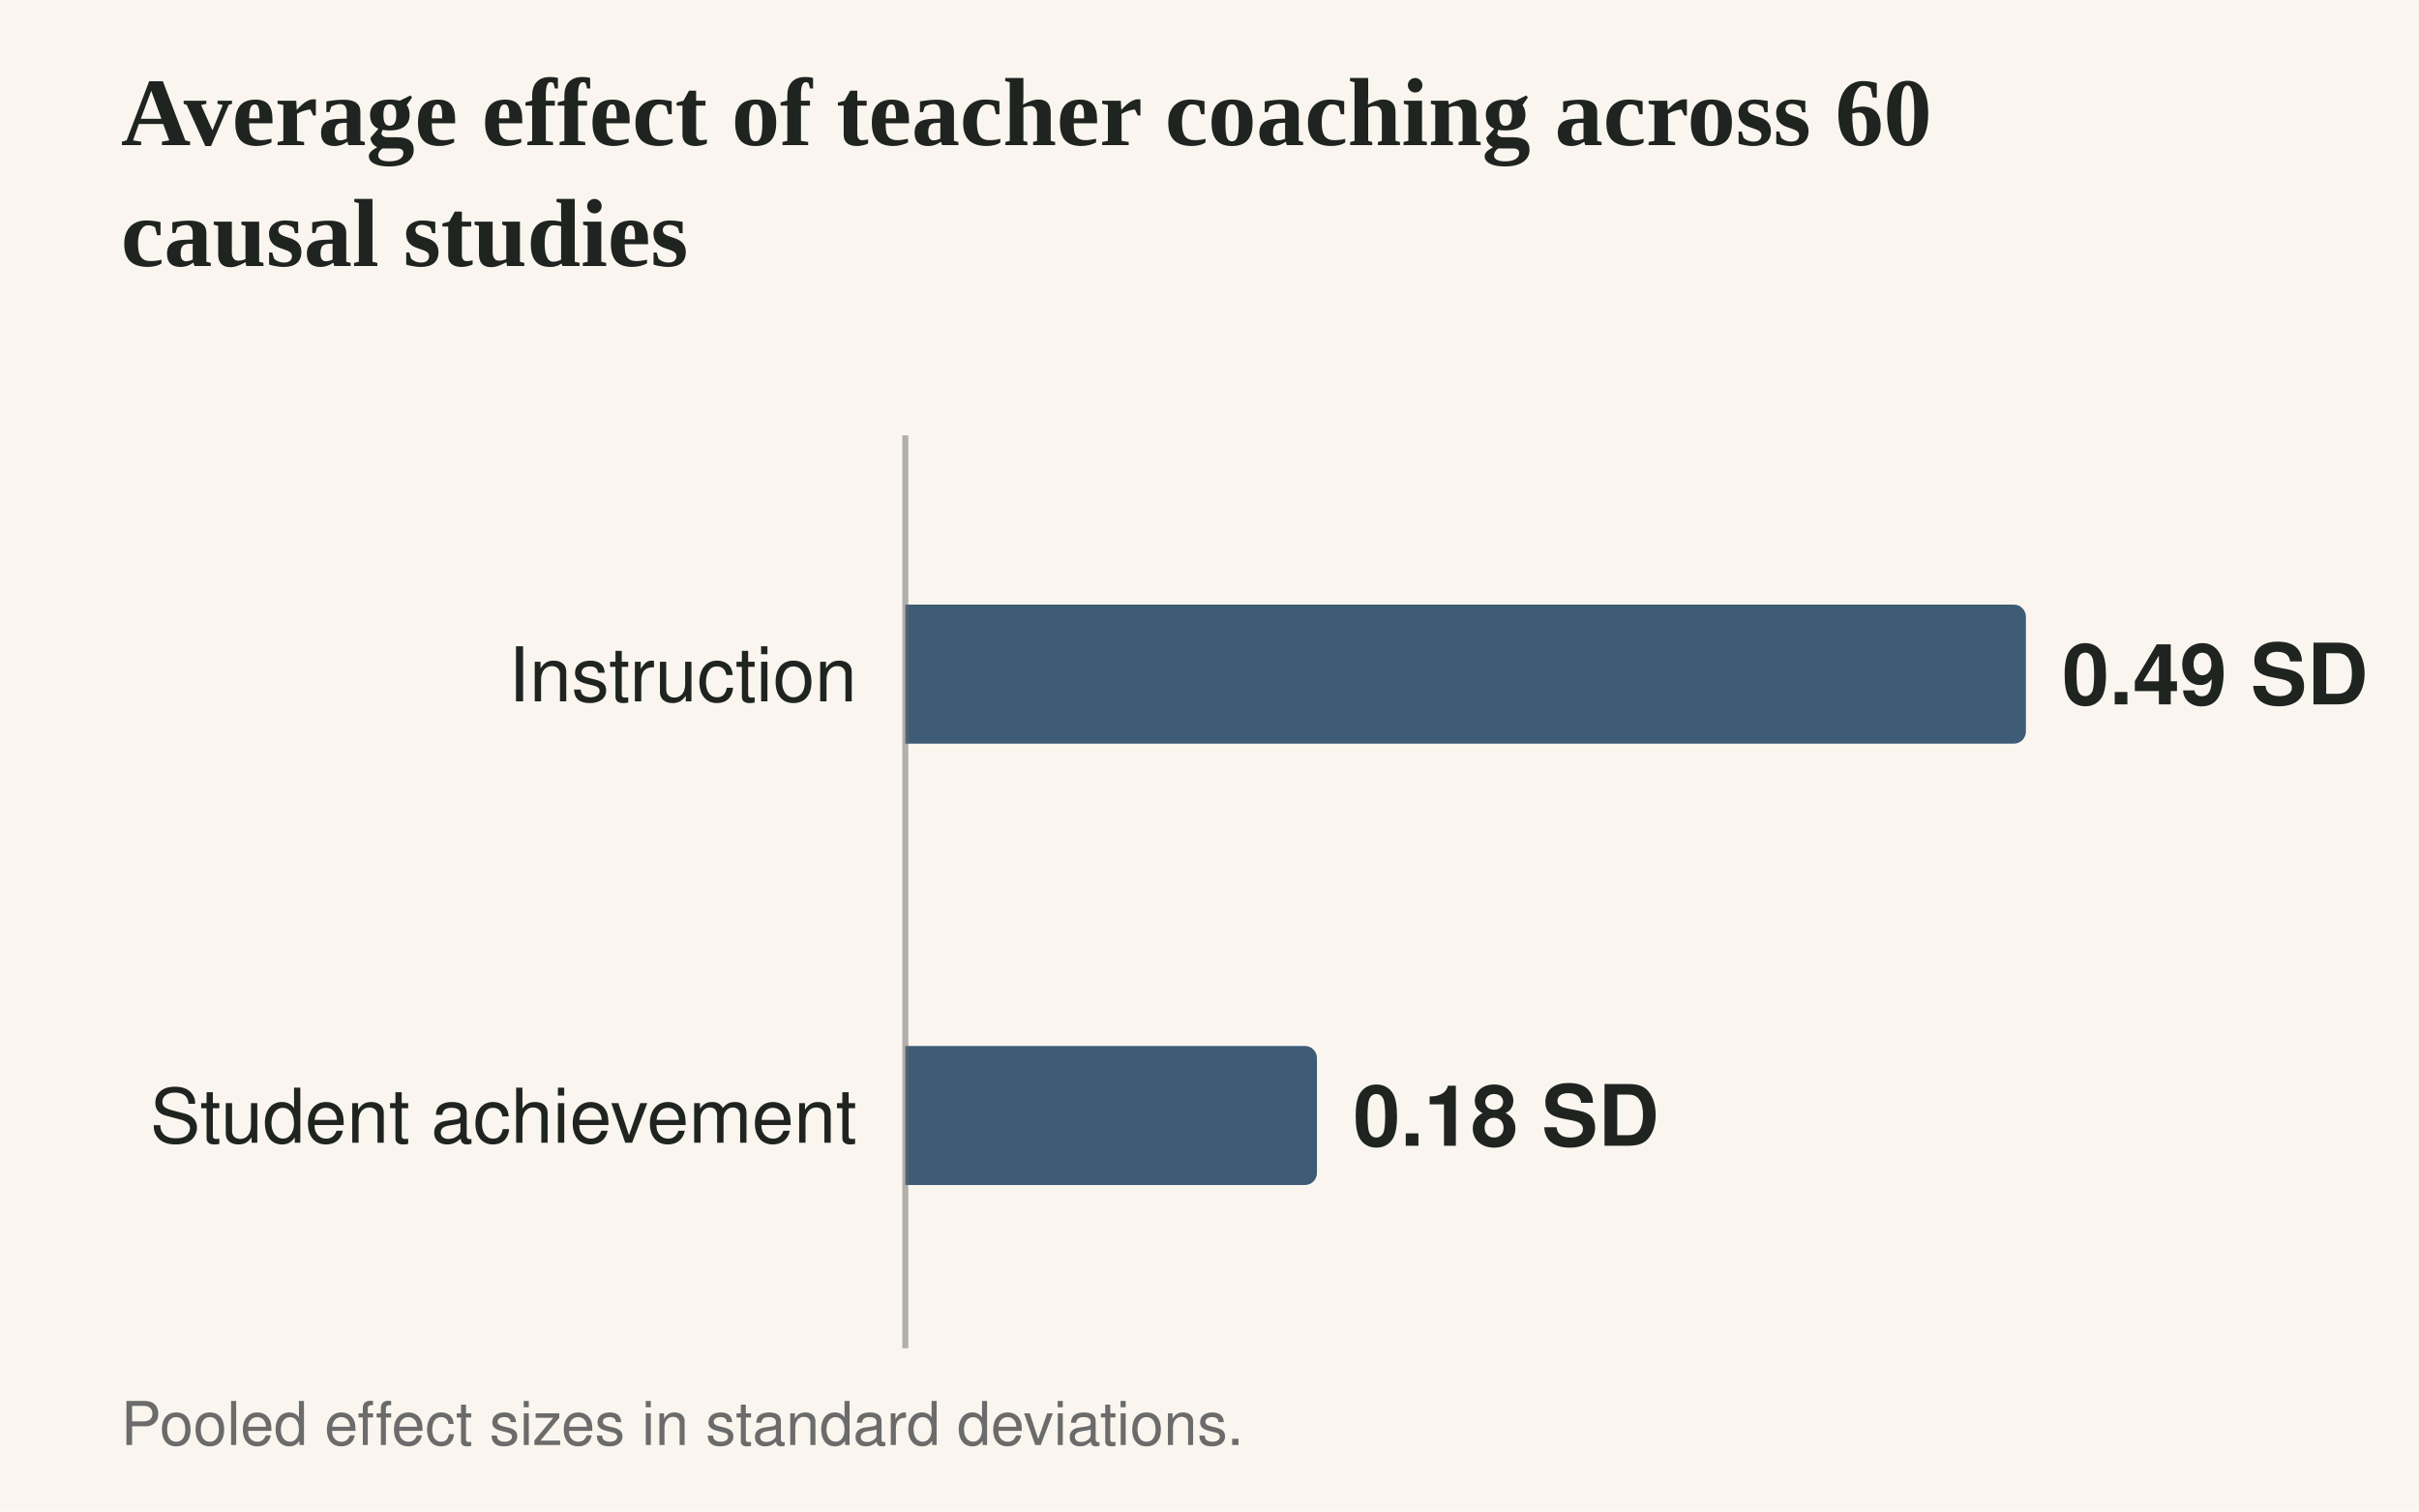
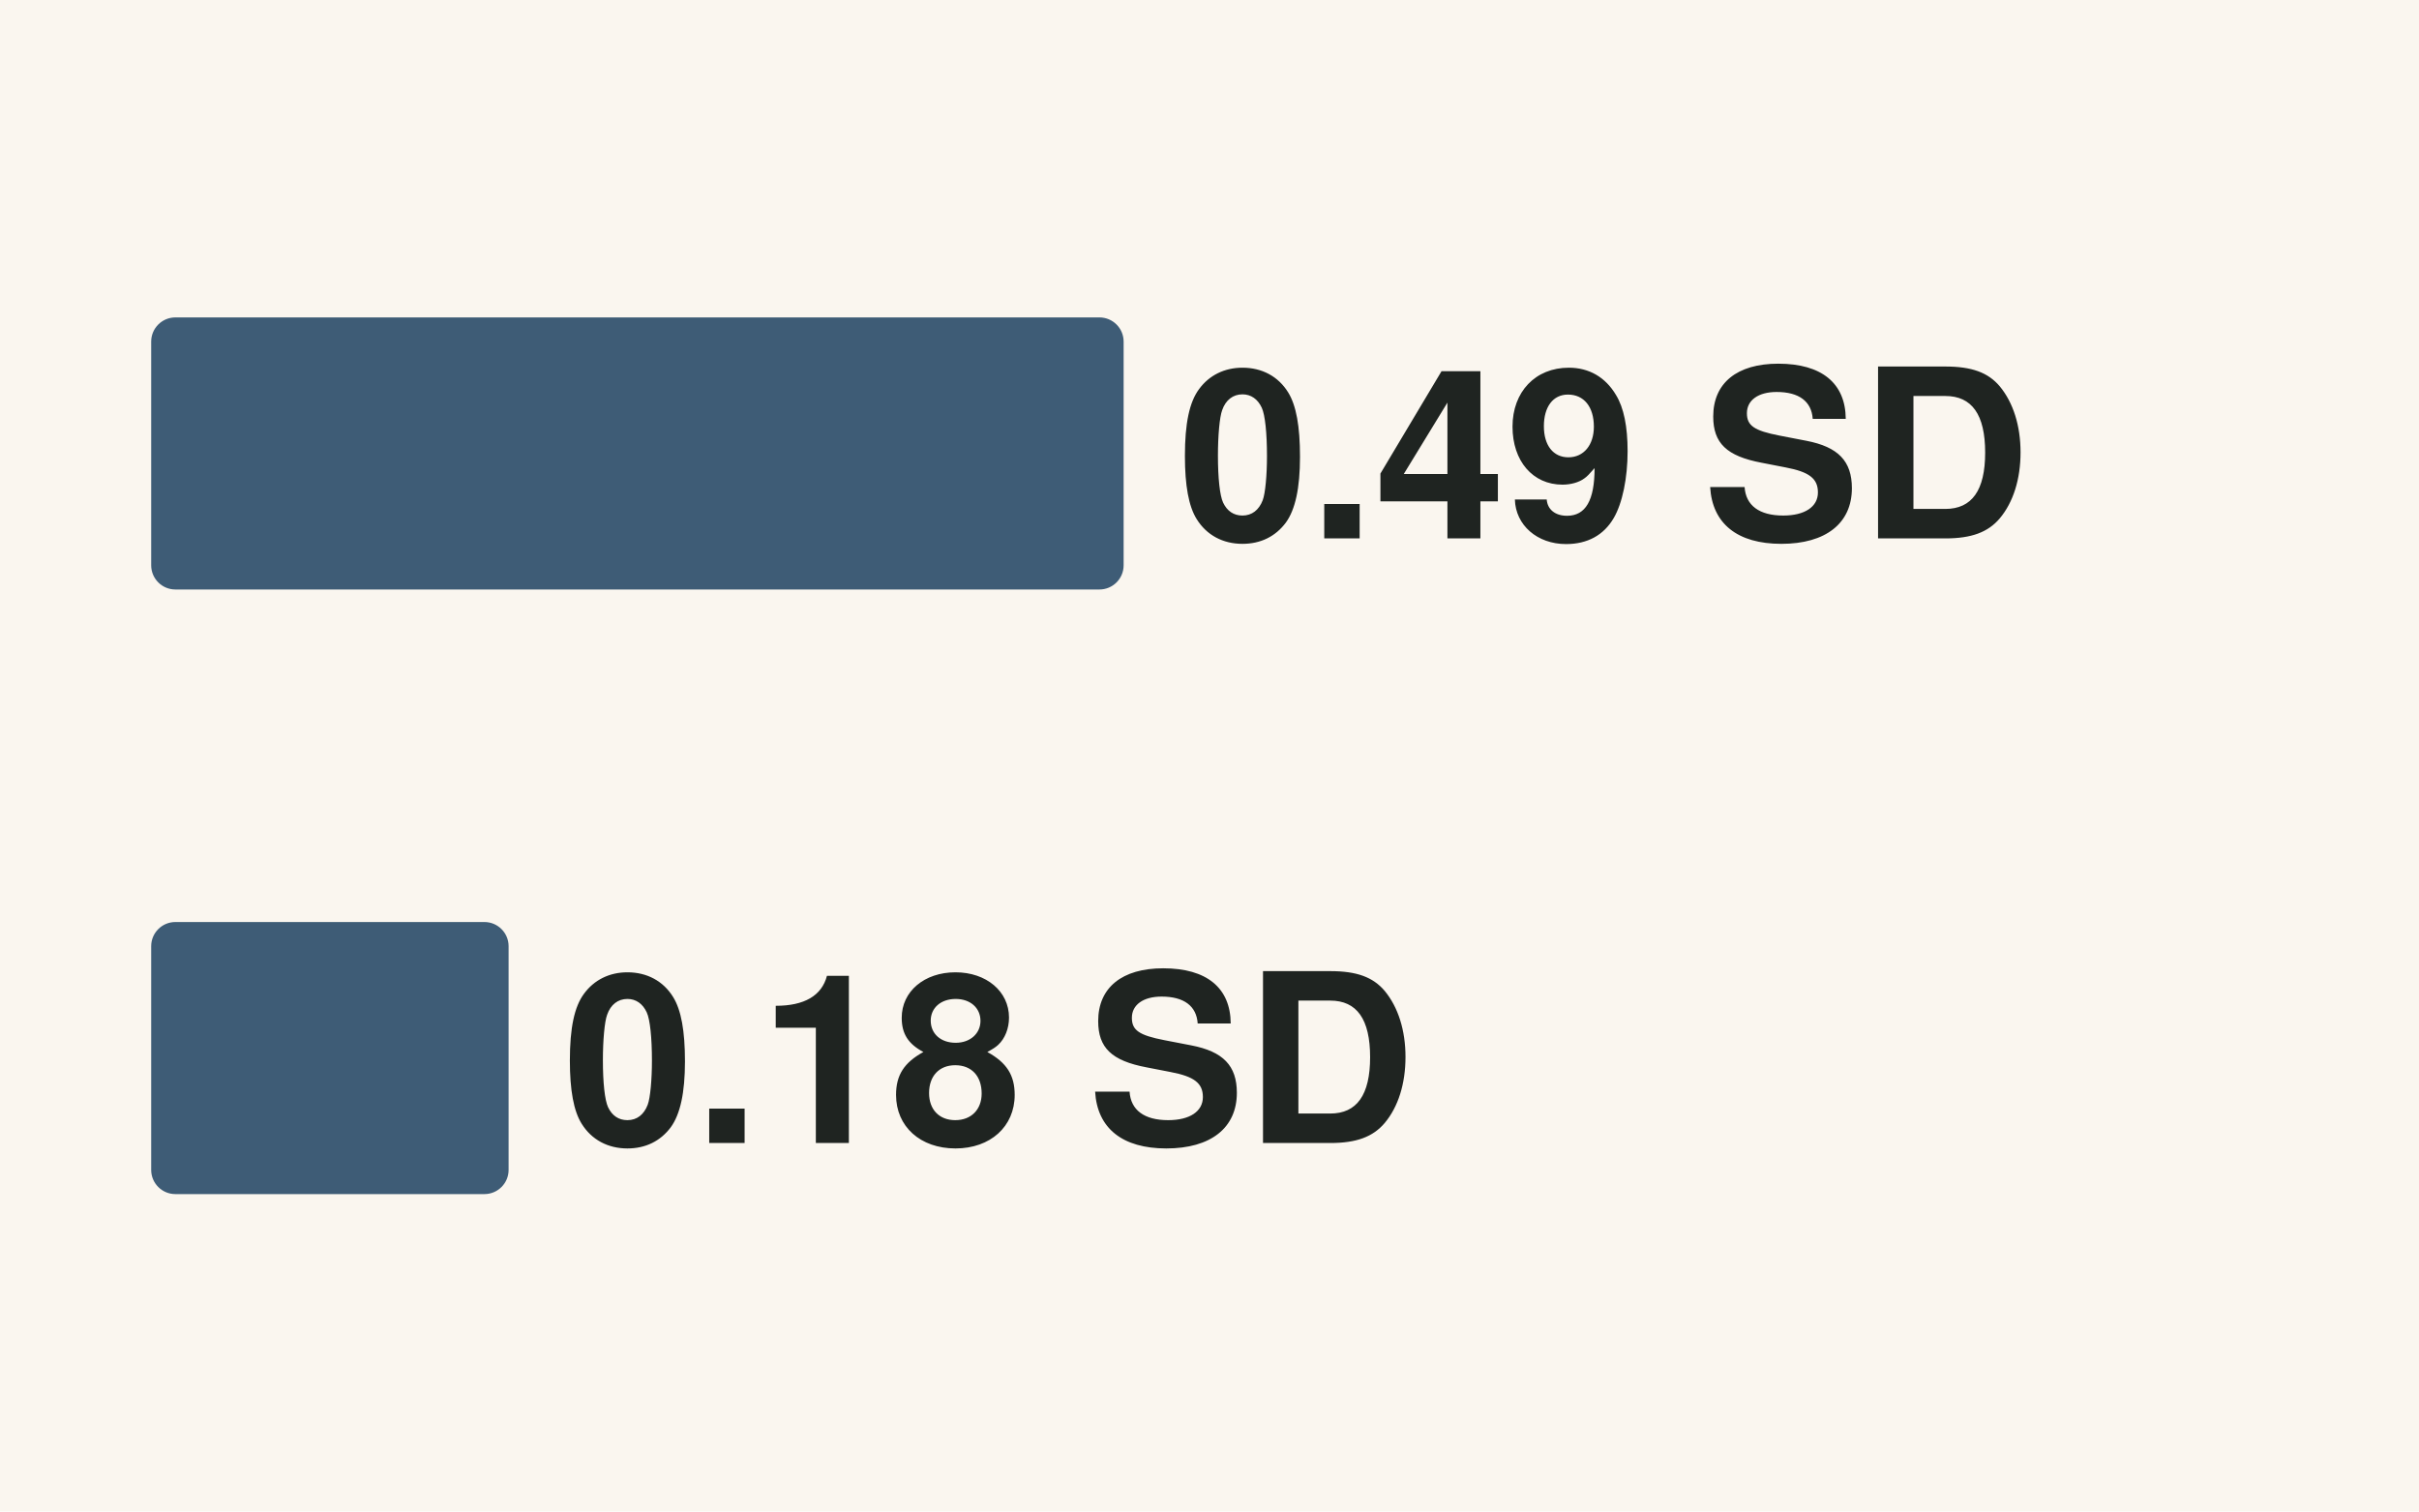
<svg xmlns="http://www.w3.org/2000/svg" viewBox="0 0 800 500" width="800" height="500" role="img">
  <rect width="800" height="500" fill="#FAF6EF" />
-   <text x="40" y="48" font-family="Georgia, 'Times New Roman', serif" font-size="32" font-weight="600" fill="#1F2421">Average effect of teacher coaching across 60</text>
-   <text x="40" y="88" font-family="Georgia, 'Times New Roman', serif" font-size="32" font-weight="600" fill="#1F2421">causal studies</text>
-   <text x="283.4" y="232.0" text-anchor="end" font-family="'Helvetica Neue', Helvetica, Arial, sans-serif" font-size="25" fill="#1F2421">Instruction</text>
-   <path d="M299.4 200.0 h366.6 a4 4 0 0 1 4 4 v38 a4 4 0 0 1 -4 4 h-366.6 Z" fill="#3E5C76" />
-   <text x="682.0" y="233.0" font-family="'Helvetica Neue', Helvetica, Arial, sans-serif" font-size="28" font-weight="700" fill="#1F2421">0.49 SD</text>
-   <text x="283.4" y="378.0" text-anchor="end" font-family="'Helvetica Neue', Helvetica, Arial, sans-serif" font-size="25" fill="#1F2421">Student achievement</text>
-   <path d="M299.4 346.0 h132.139 a4 4 0 0 1 4 4 v38 a4 4 0 0 1 -4 4 h-132.139 Z" fill="#3E5C76" />
-   <text x="447.539" y="379.0" font-family="'Helvetica Neue', Helvetica, Arial, sans-serif" font-size="28" font-weight="700" fill="#1F2421">0.18 SD</text>
-   <line x1="299.4" y1="144" x2="299.4" y2="446" stroke="#6B6B6B" stroke-opacity="0.5" stroke-width="2" />
-   <text x="40" y="478" font-family="'Helvetica Neue', Helvetica, Arial, sans-serif" font-size="20" fill="#6B6B6B">Pooled effect sizes in standard deviations.</text>
+   <rect x="50" y="105.0" width="321.6" height="90.0" rx="8" fill="#3E5C76" />
+   <text x="389.6" y="178.1" font-family="'Helvetica Neue', Helvetica, Arial, sans-serif" font-size="78" font-weight="700" fill="#1F2421">0.49 SD</text>
+   <rect x="50" y="305.0" width="118.2" height="90.0" rx="8" fill="#3E5C76" />
+   <text x="186.2" y="378.1" font-family="'Helvetica Neue', Helvetica, Arial, sans-serif" font-size="78" font-weight="700" fill="#1F2421">0.18 SD</text>
</svg>
